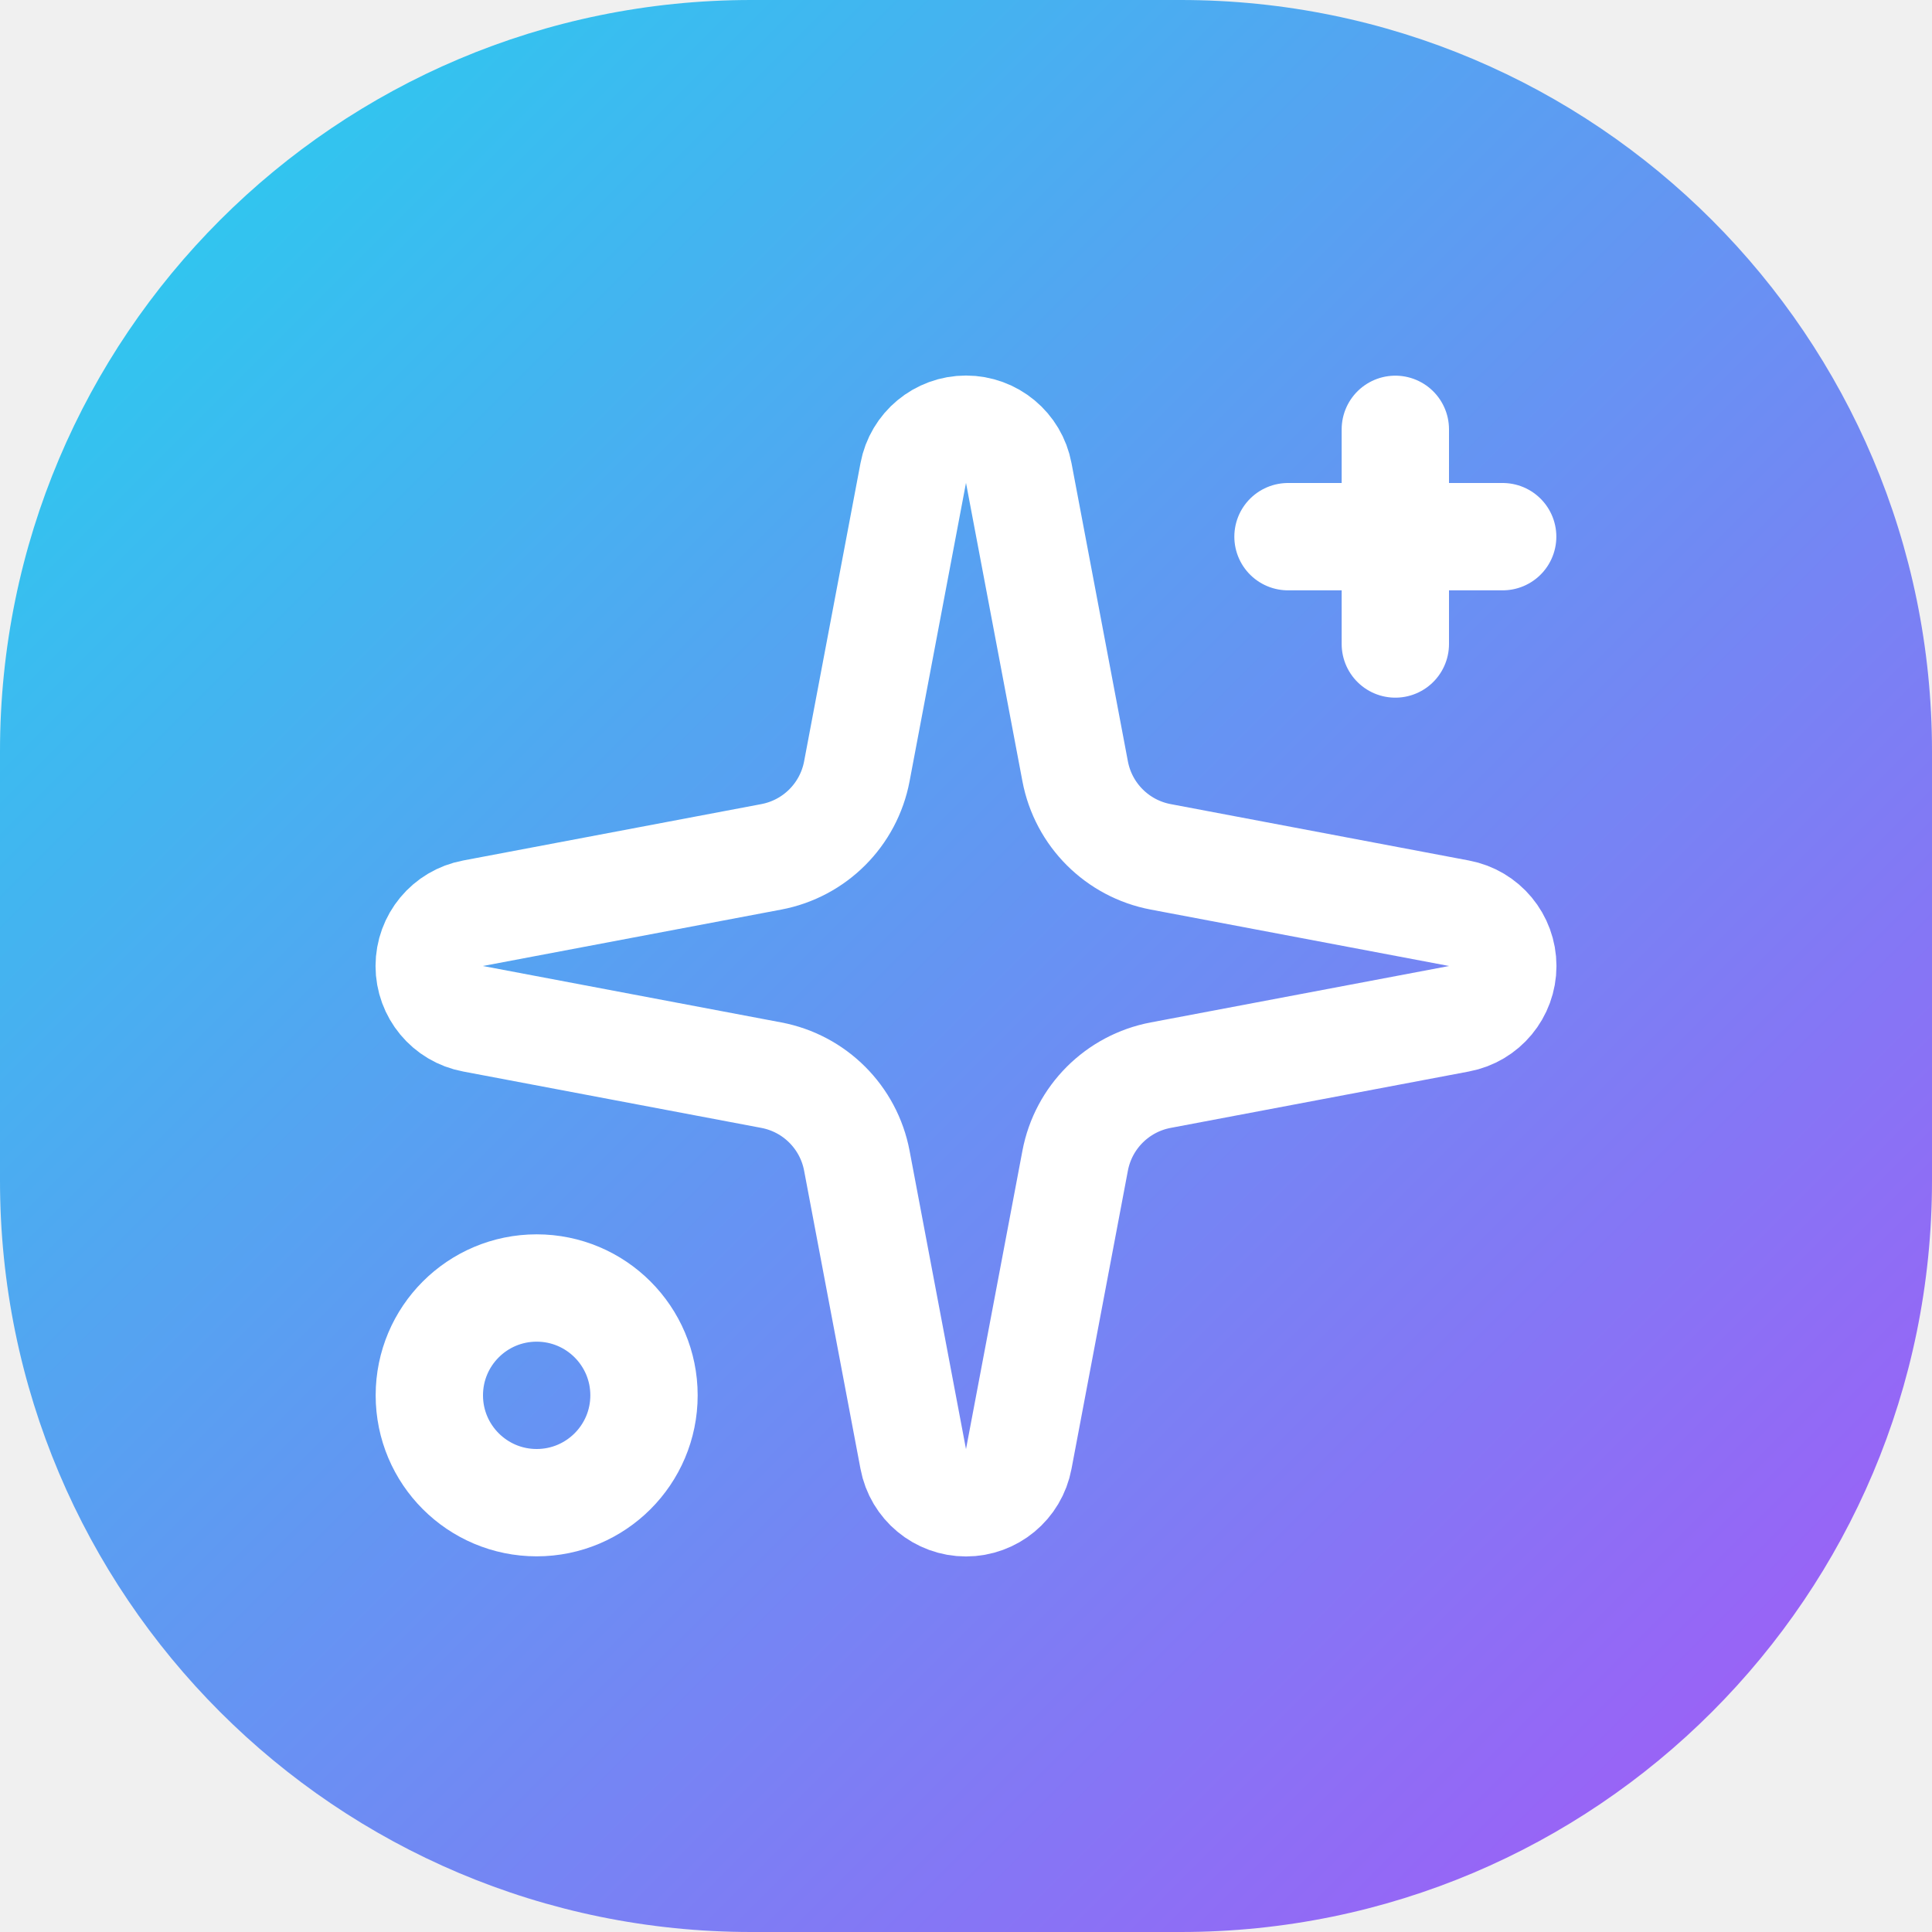
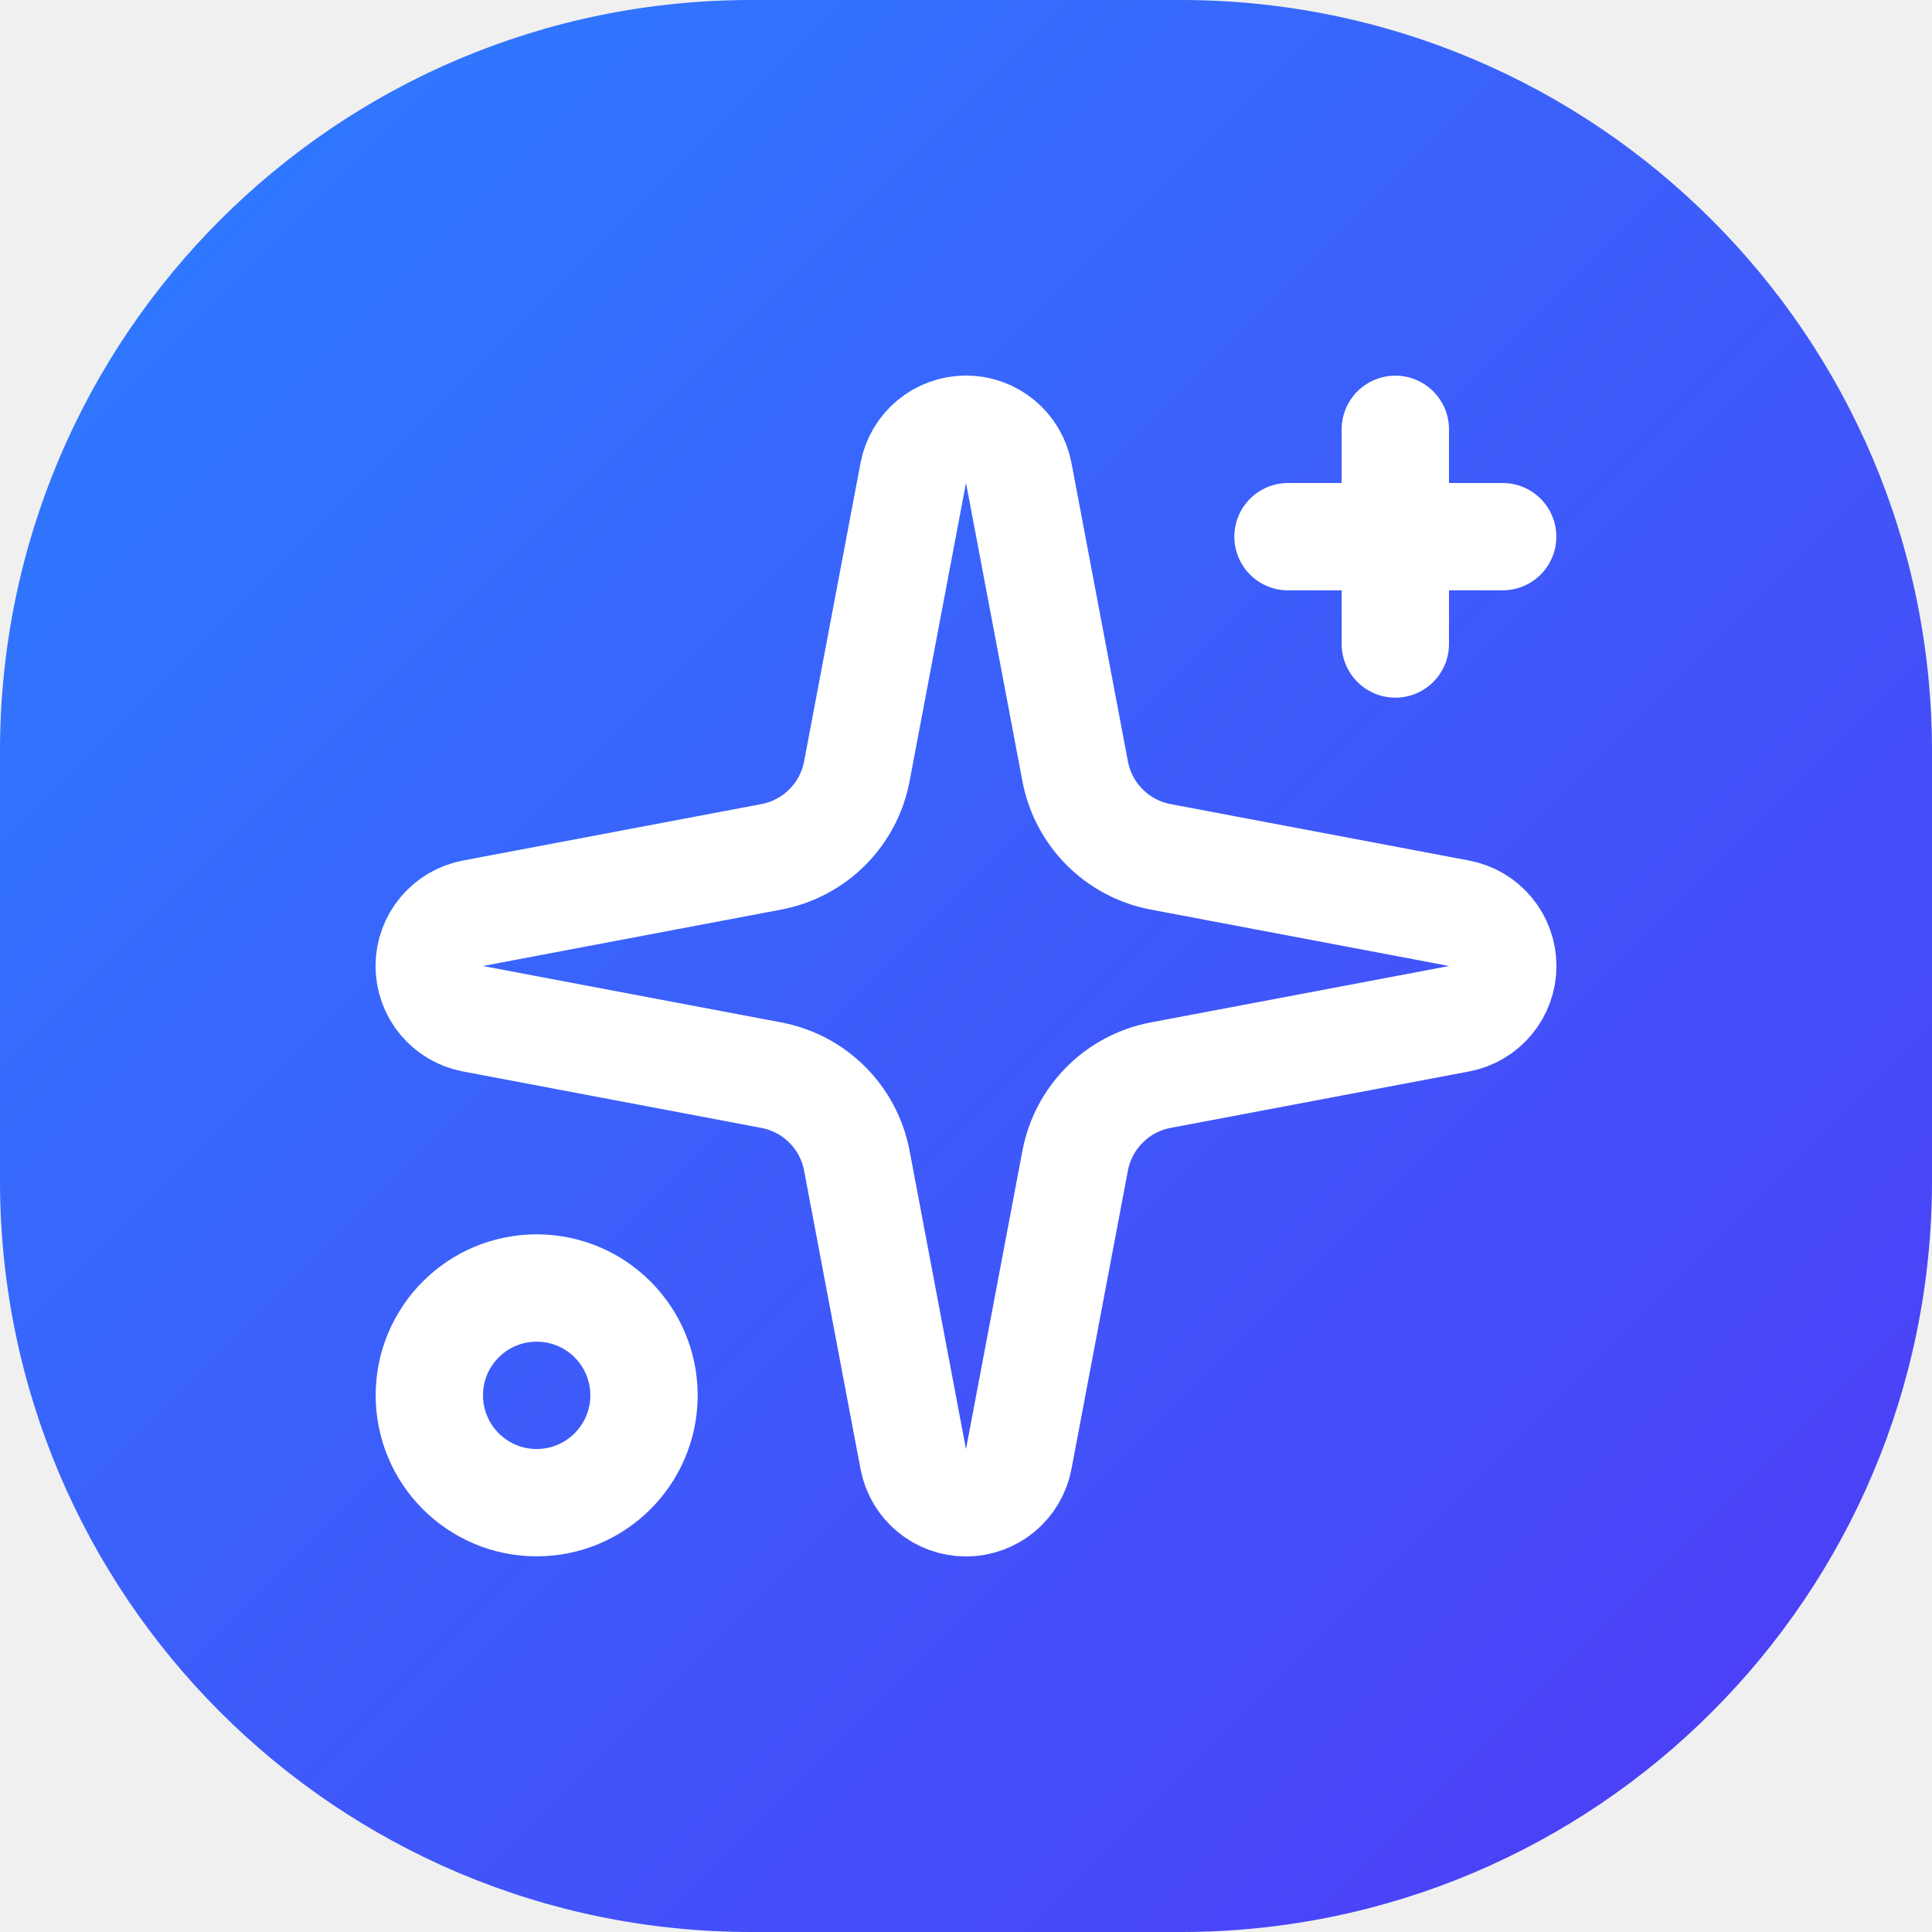
<svg xmlns="http://www.w3.org/2000/svg" viewBox="0 0 36 36">
  <defs>
    <linearGradient id="grad" x1="0%" y1="0%" x2="100%" y2="100%">
-       <stop offset="0%" stop-color="#22d3ee" />
-       <stop offset="100%" stop-color="#a855f7" />
+       <stop offset="0%" stop-color="#2b7fff" />
+       <stop offset="100%" stop-color="#4f39f6" />
    </linearGradient>
  </defs>
  <rect x="0" y="0" width="36" height="36" rx="14" fill="url(#grad)" />
  <g transform="translate(6 6)" fill="none" stroke="white" stroke-width="2" stroke-linecap="round" stroke-linejoin="round">
    <path d="M11.017 2.814a1 1 0 0 1 1.966 0l1.051 5.558a2 2 0 0 0 1.594 1.594l5.558 1.051a1 1 0 0 1 0 1.966l-5.558 1.051a2 2 0 0 0-1.594 1.594l-1.051 5.558a1 1 0 0 1-1.966 0l-1.051-5.558a2 2 0 0 0-1.594-1.594l-5.558-1.051a1 1 0 0 1 0-1.966l5.558-1.051a2 2 0 0 0 1.594-1.594z" />
    <path d="M20 2v4" />
    <path d="M22 4h-4" />
    <circle cx="4" cy="20" r="2" />
  </g>
</svg>
